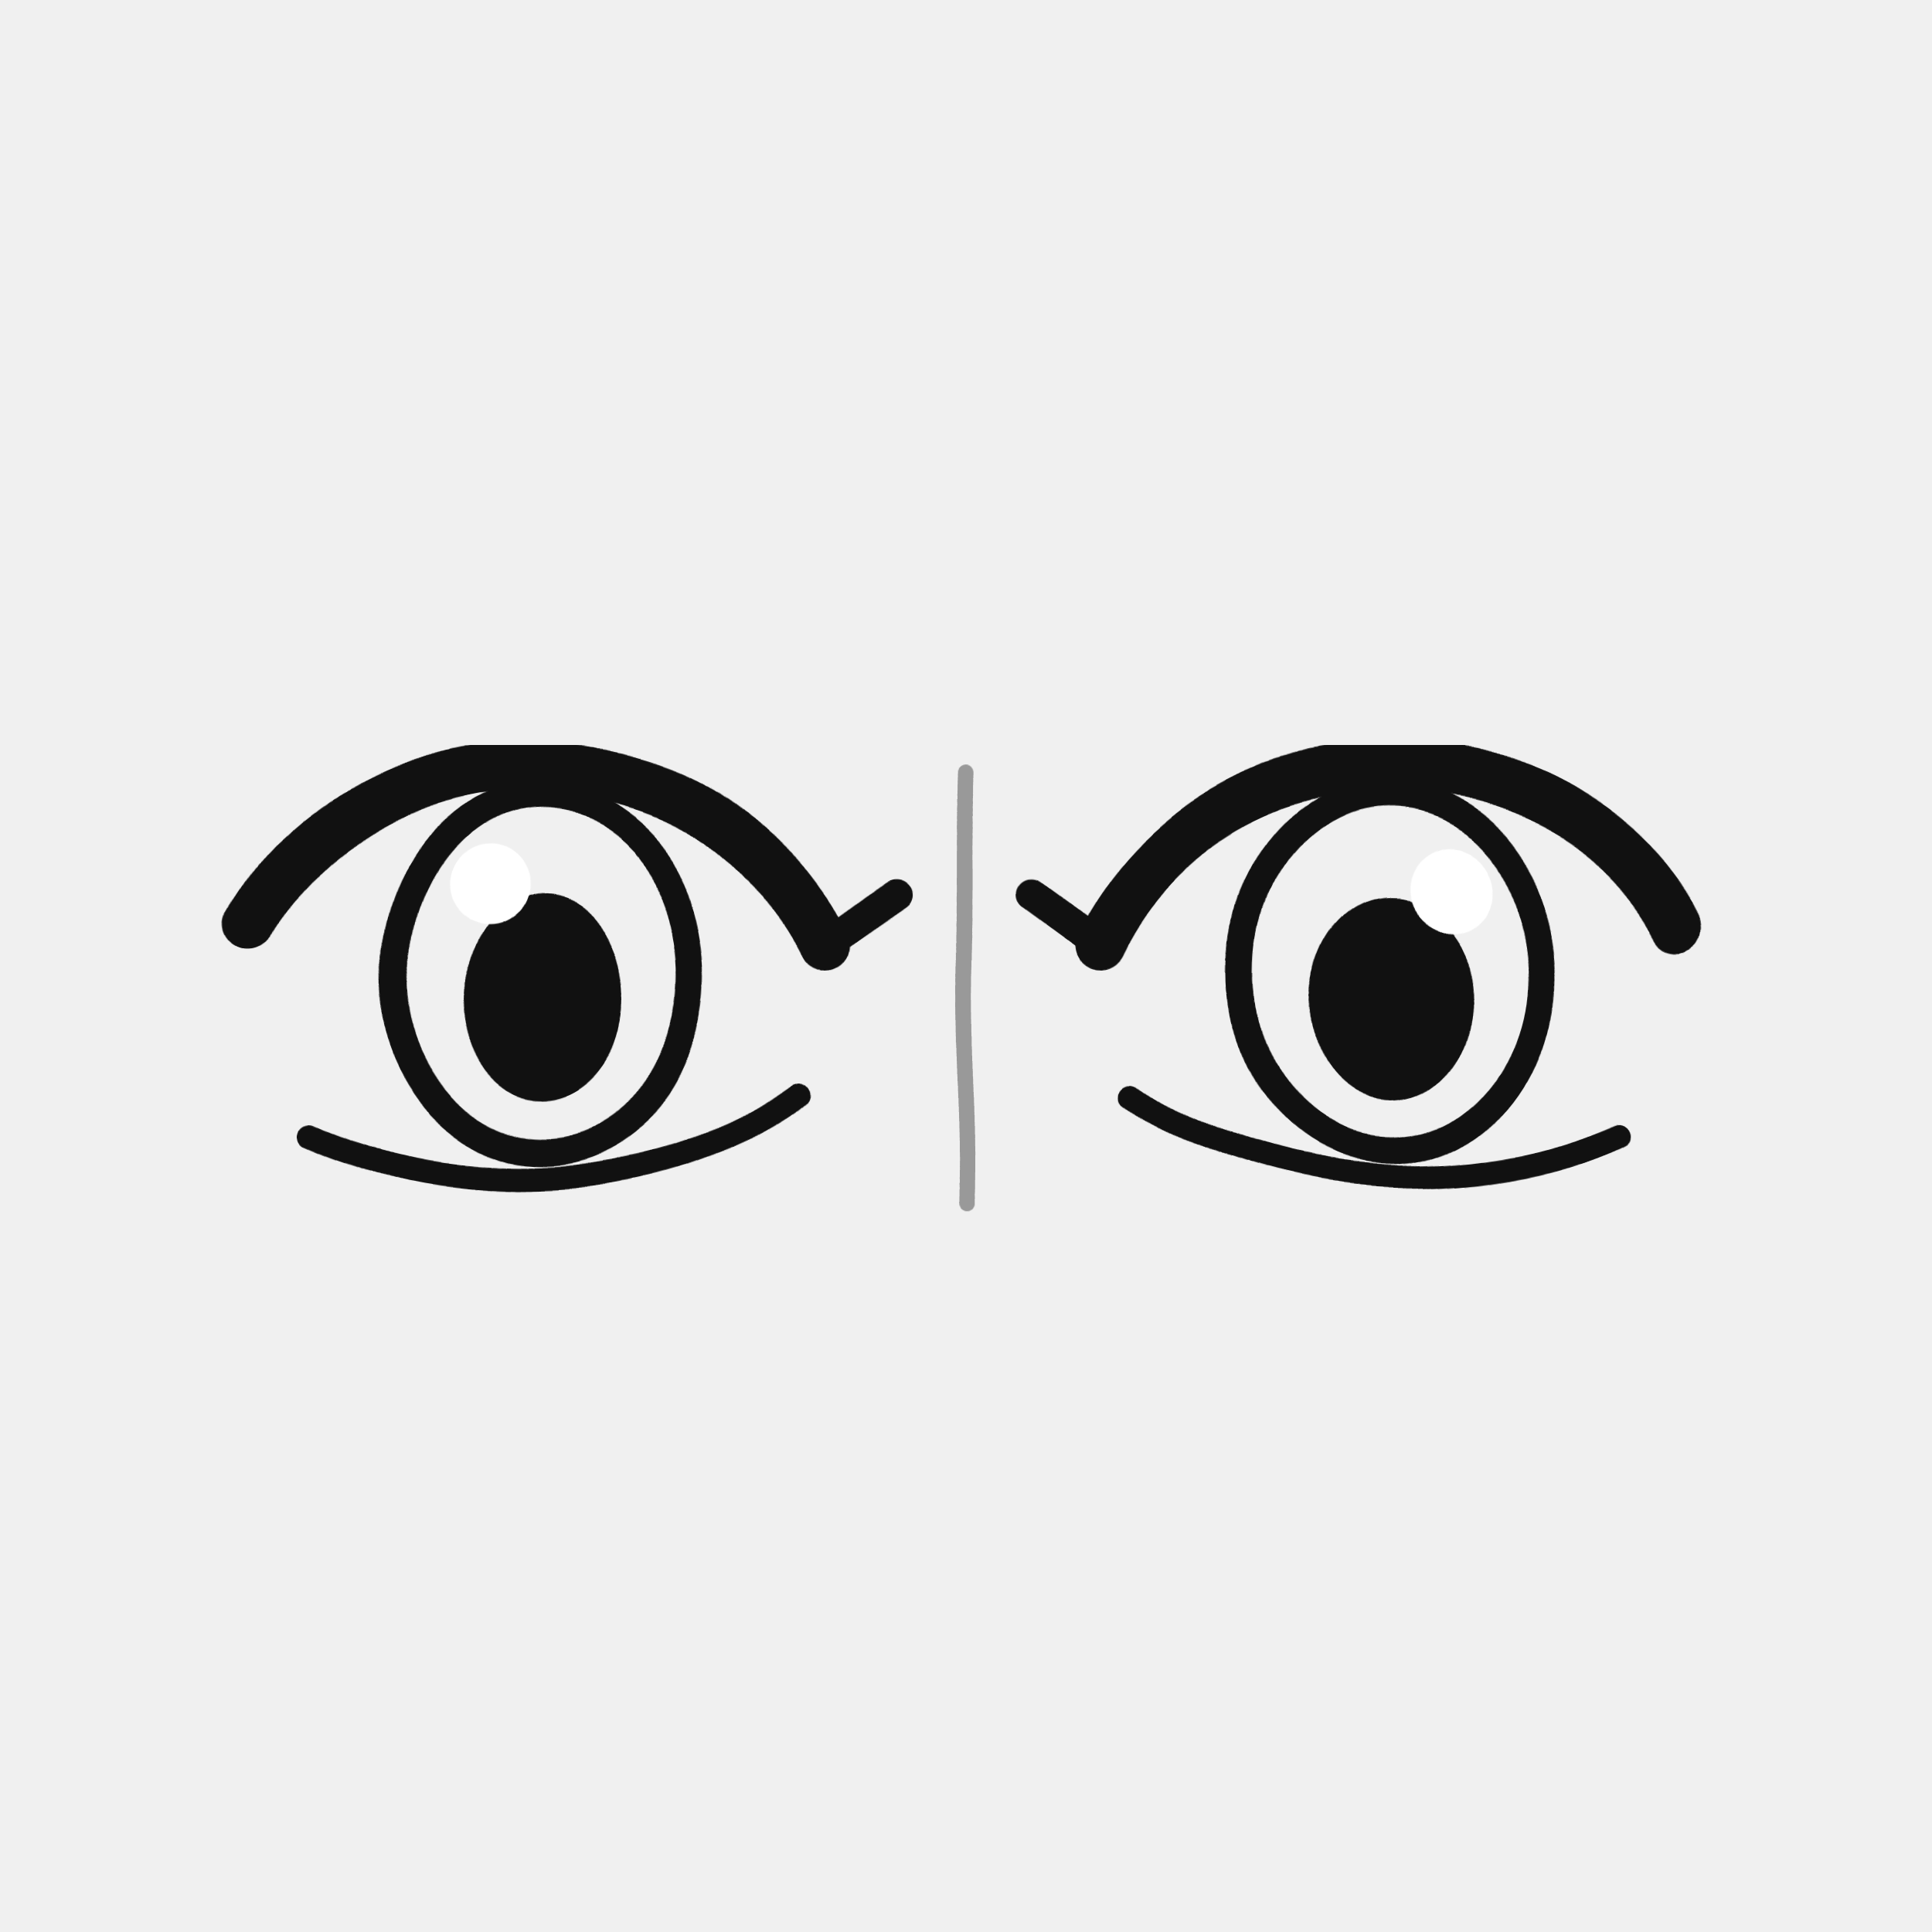
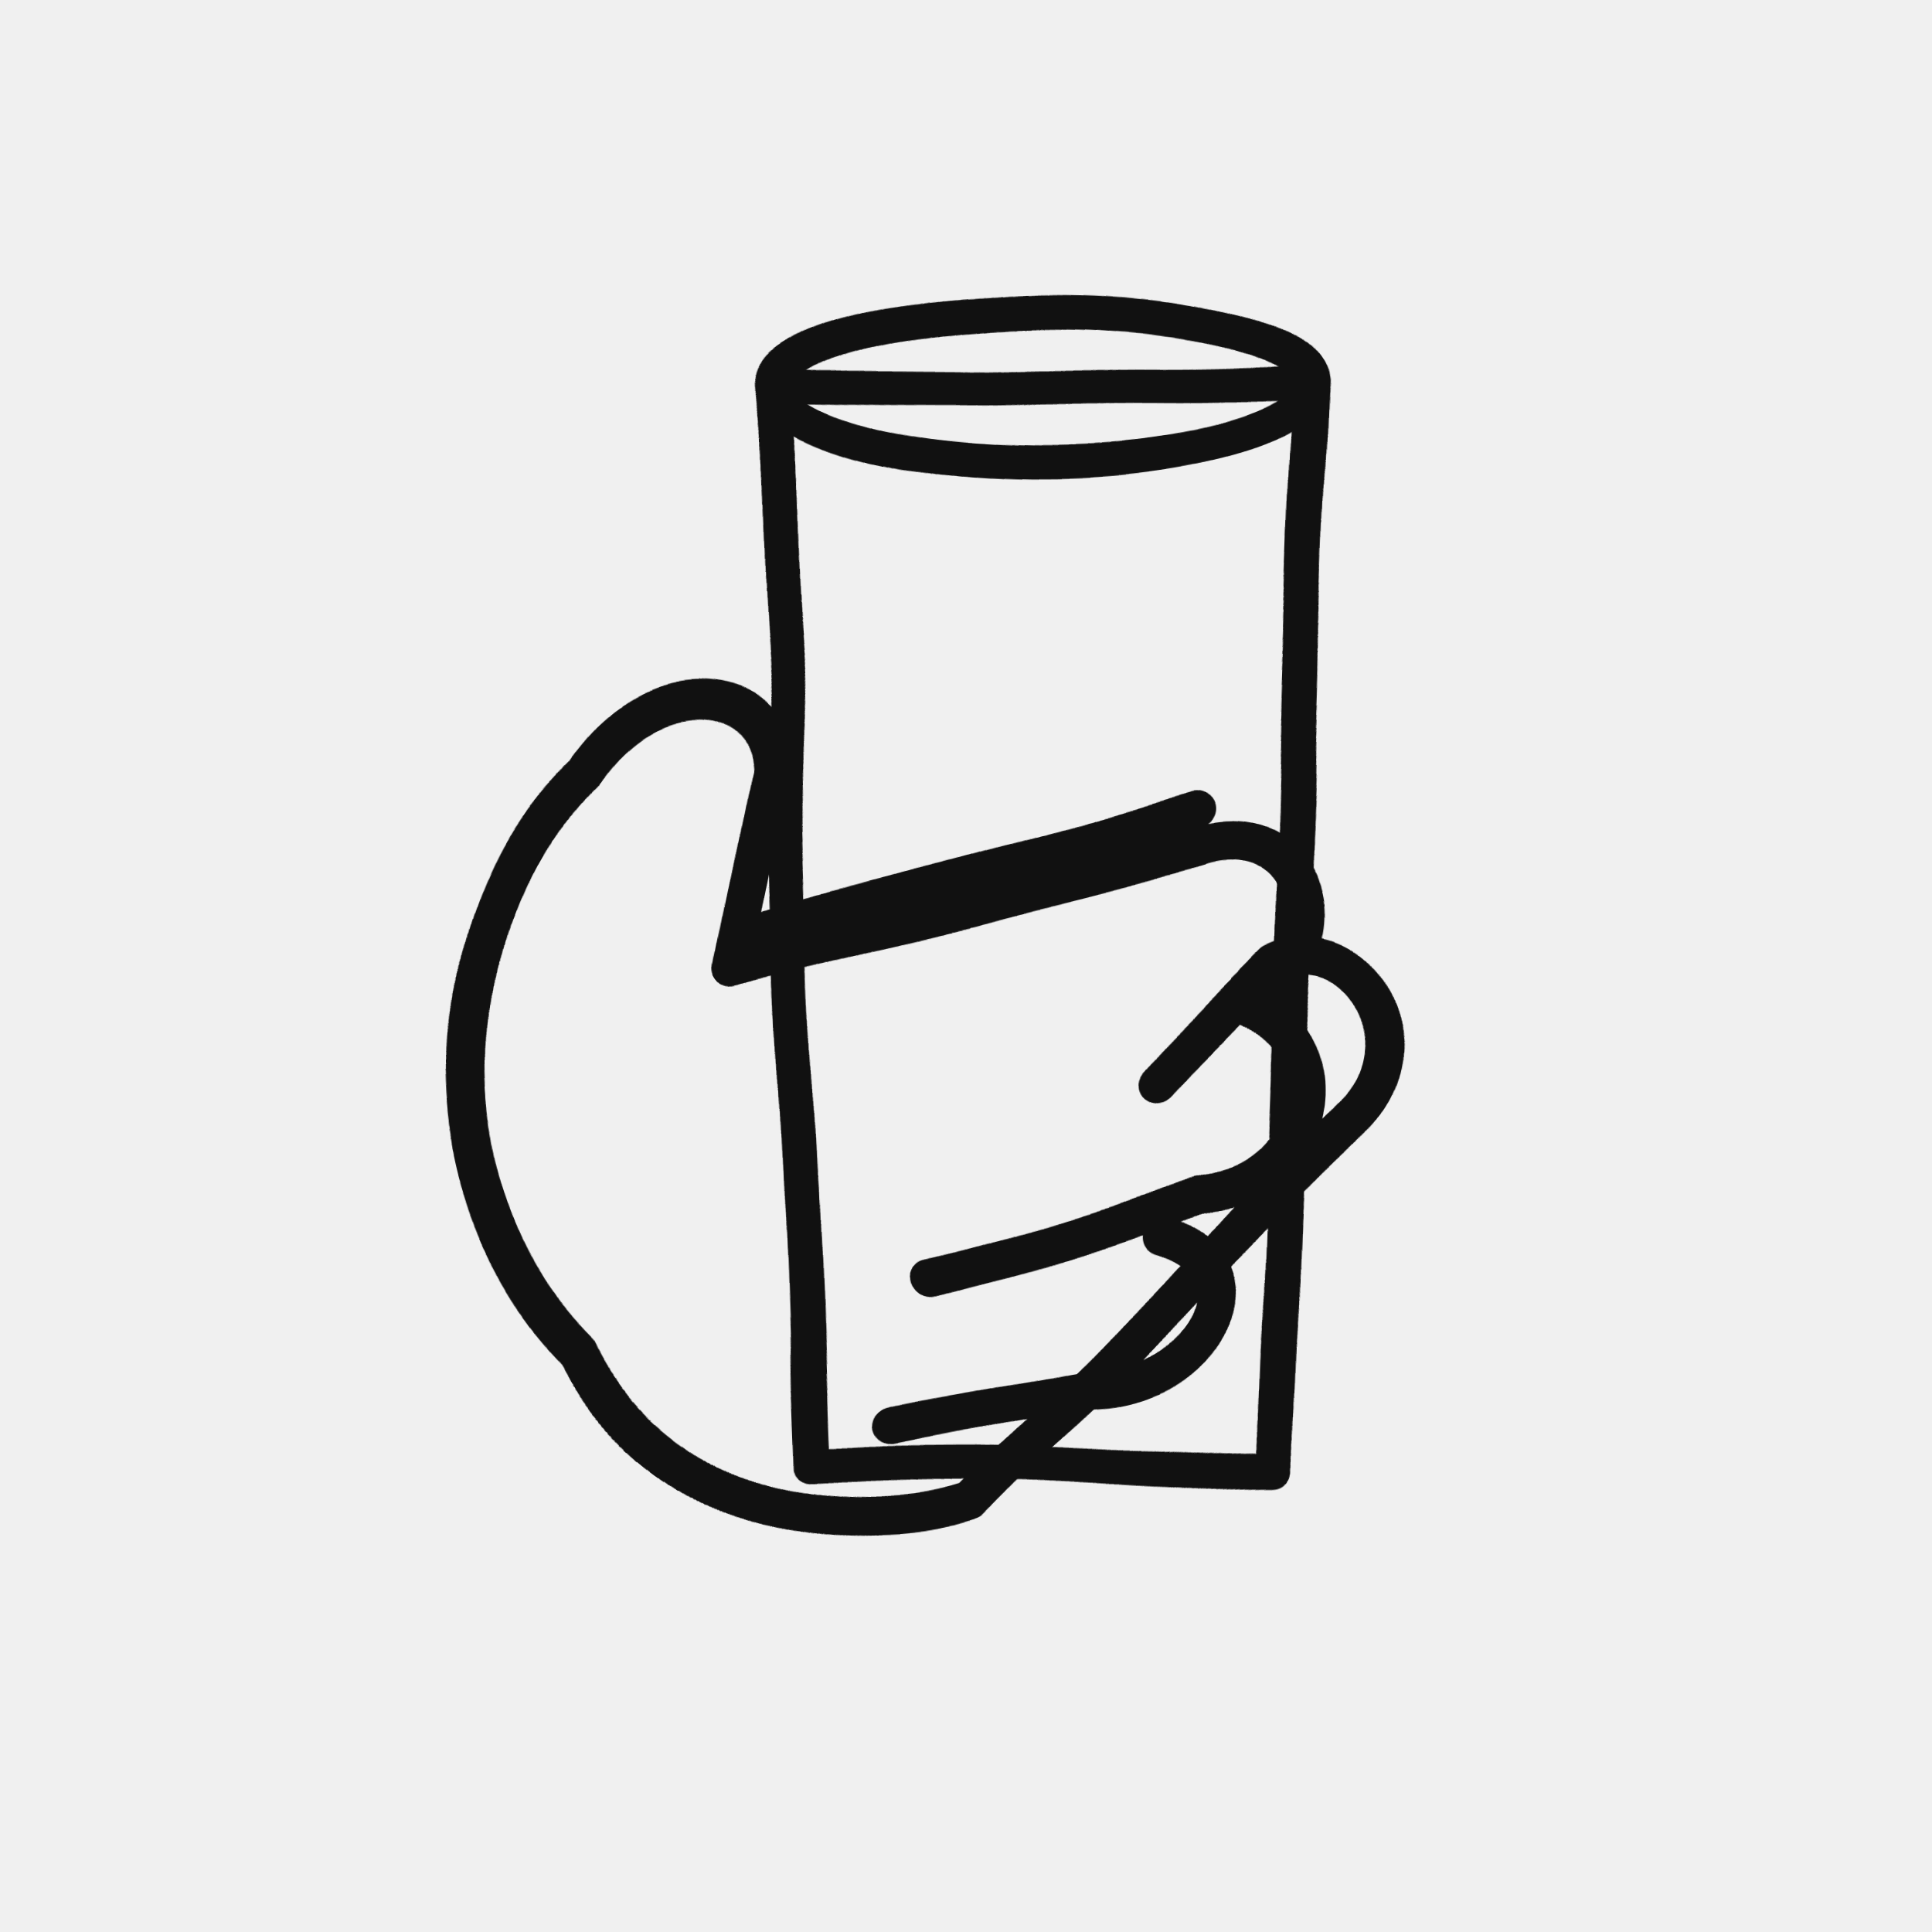
<svg xmlns="http://www.w3.org/2000/svg" viewBox="0 0 100 100">
  <defs>
    <filter id="hd" x="-5%" y="-5%" width="110%" height="110%">
      <feTurbulence type="fractalNoise" baseFrequency="0.05" numOctaves="2" seed="36" result="n" />
      <feDisplacementMap in="SourceGraphic" in2="n" scale="1.4" xChannelSelector="R" yChannelSelector="G" />
    </filter>
  </defs>
  <g filter="url(#hd)" stroke-linecap="round" stroke-linejoin="round">
-     <g transform="translate(28 50) scale(1 1)">
-       <path d="M-15 -2.2 C -9 -13.2, 9 -13.2, 15 -1.1" stroke="#111" stroke-width="2.6" fill="none" />
-       <path d="M-12 8.8 C -4.5 12.1, 6 12.1, 13.5 6.6" stroke="#111" stroke-width="1.2" fill="none" />
-       <ellipse cx="0" cy="0.44" rx="7.8" ry="9.24" stroke="#111" stroke-width="1.4" fill="none" />
-       <ellipse cx="0" cy="1.76" rx="4.2" ry="5.28" stroke="#111" stroke-width="0" fill="#111" />
-       <circle cx="-3" cy="-3.96" r="2.1" fill="#fff" stroke="none" />
-       <path d="M15 -1.1 l 3.6 -2.64" stroke="#111" stroke-width="1.6" fill="none" />
-     </g>
-     <g transform="translate(72 50) scale(-1 1)">
-       <path d="M-15 -2.2 C -9 -13.2, 9 -13.2, 15 -1.1" stroke="#111" stroke-width="2.6" fill="none" />
-       <path d="M-12 8.8 C -4.5 12.1, 6 12.1, 13.5 6.6" stroke="#111" stroke-width="1.2" fill="none" />
-       <ellipse cx="0" cy="0.44" rx="7.8" ry="9.24" stroke="#111" stroke-width="1.4" fill="none" />
-       <ellipse cx="0" cy="1.76" rx="4.2" ry="5.28" stroke="#111" stroke-width="0" fill="#111" />
-       <circle cx="-3" cy="-3.96" r="2.1" fill="#fff" stroke="none" />
-       <path d="M15 -1.1 l 3.6 -2.64" stroke="#111" stroke-width="1.6" fill="none" />
-     </g>
-     <path d="M50 40 V 62" stroke="#999" stroke-width="0.8" fill="none" />
+     <path d="M40 20 H 68 L 66 76 H 42 Z" stroke="#111" stroke-width="1.8" fill="none" />
+     <ellipse cx="54" cy="20" rx="14" ry="4" stroke="#111" stroke-width="1.8" fill="none" />
+     <path d="M30 40 C 22 48, 22 62, 30 70 C 34 78, 44 80, 50 78 L 70 58 C 74 54, 70 48, 66 50 L 60 56 M30 40 C 34 34, 40 36, 40 40 L 38 50 L 62 44 C 68 42, 70 50, 64 52 M40 48 L 62 42 M64 52 C 70 54, 68 62, 62 62 L 48 66 M60 64 C 66 66, 62 72, 56 72 L 46 74" stroke="#111" stroke-width="2" fill="none" />
  </g>
</svg>
